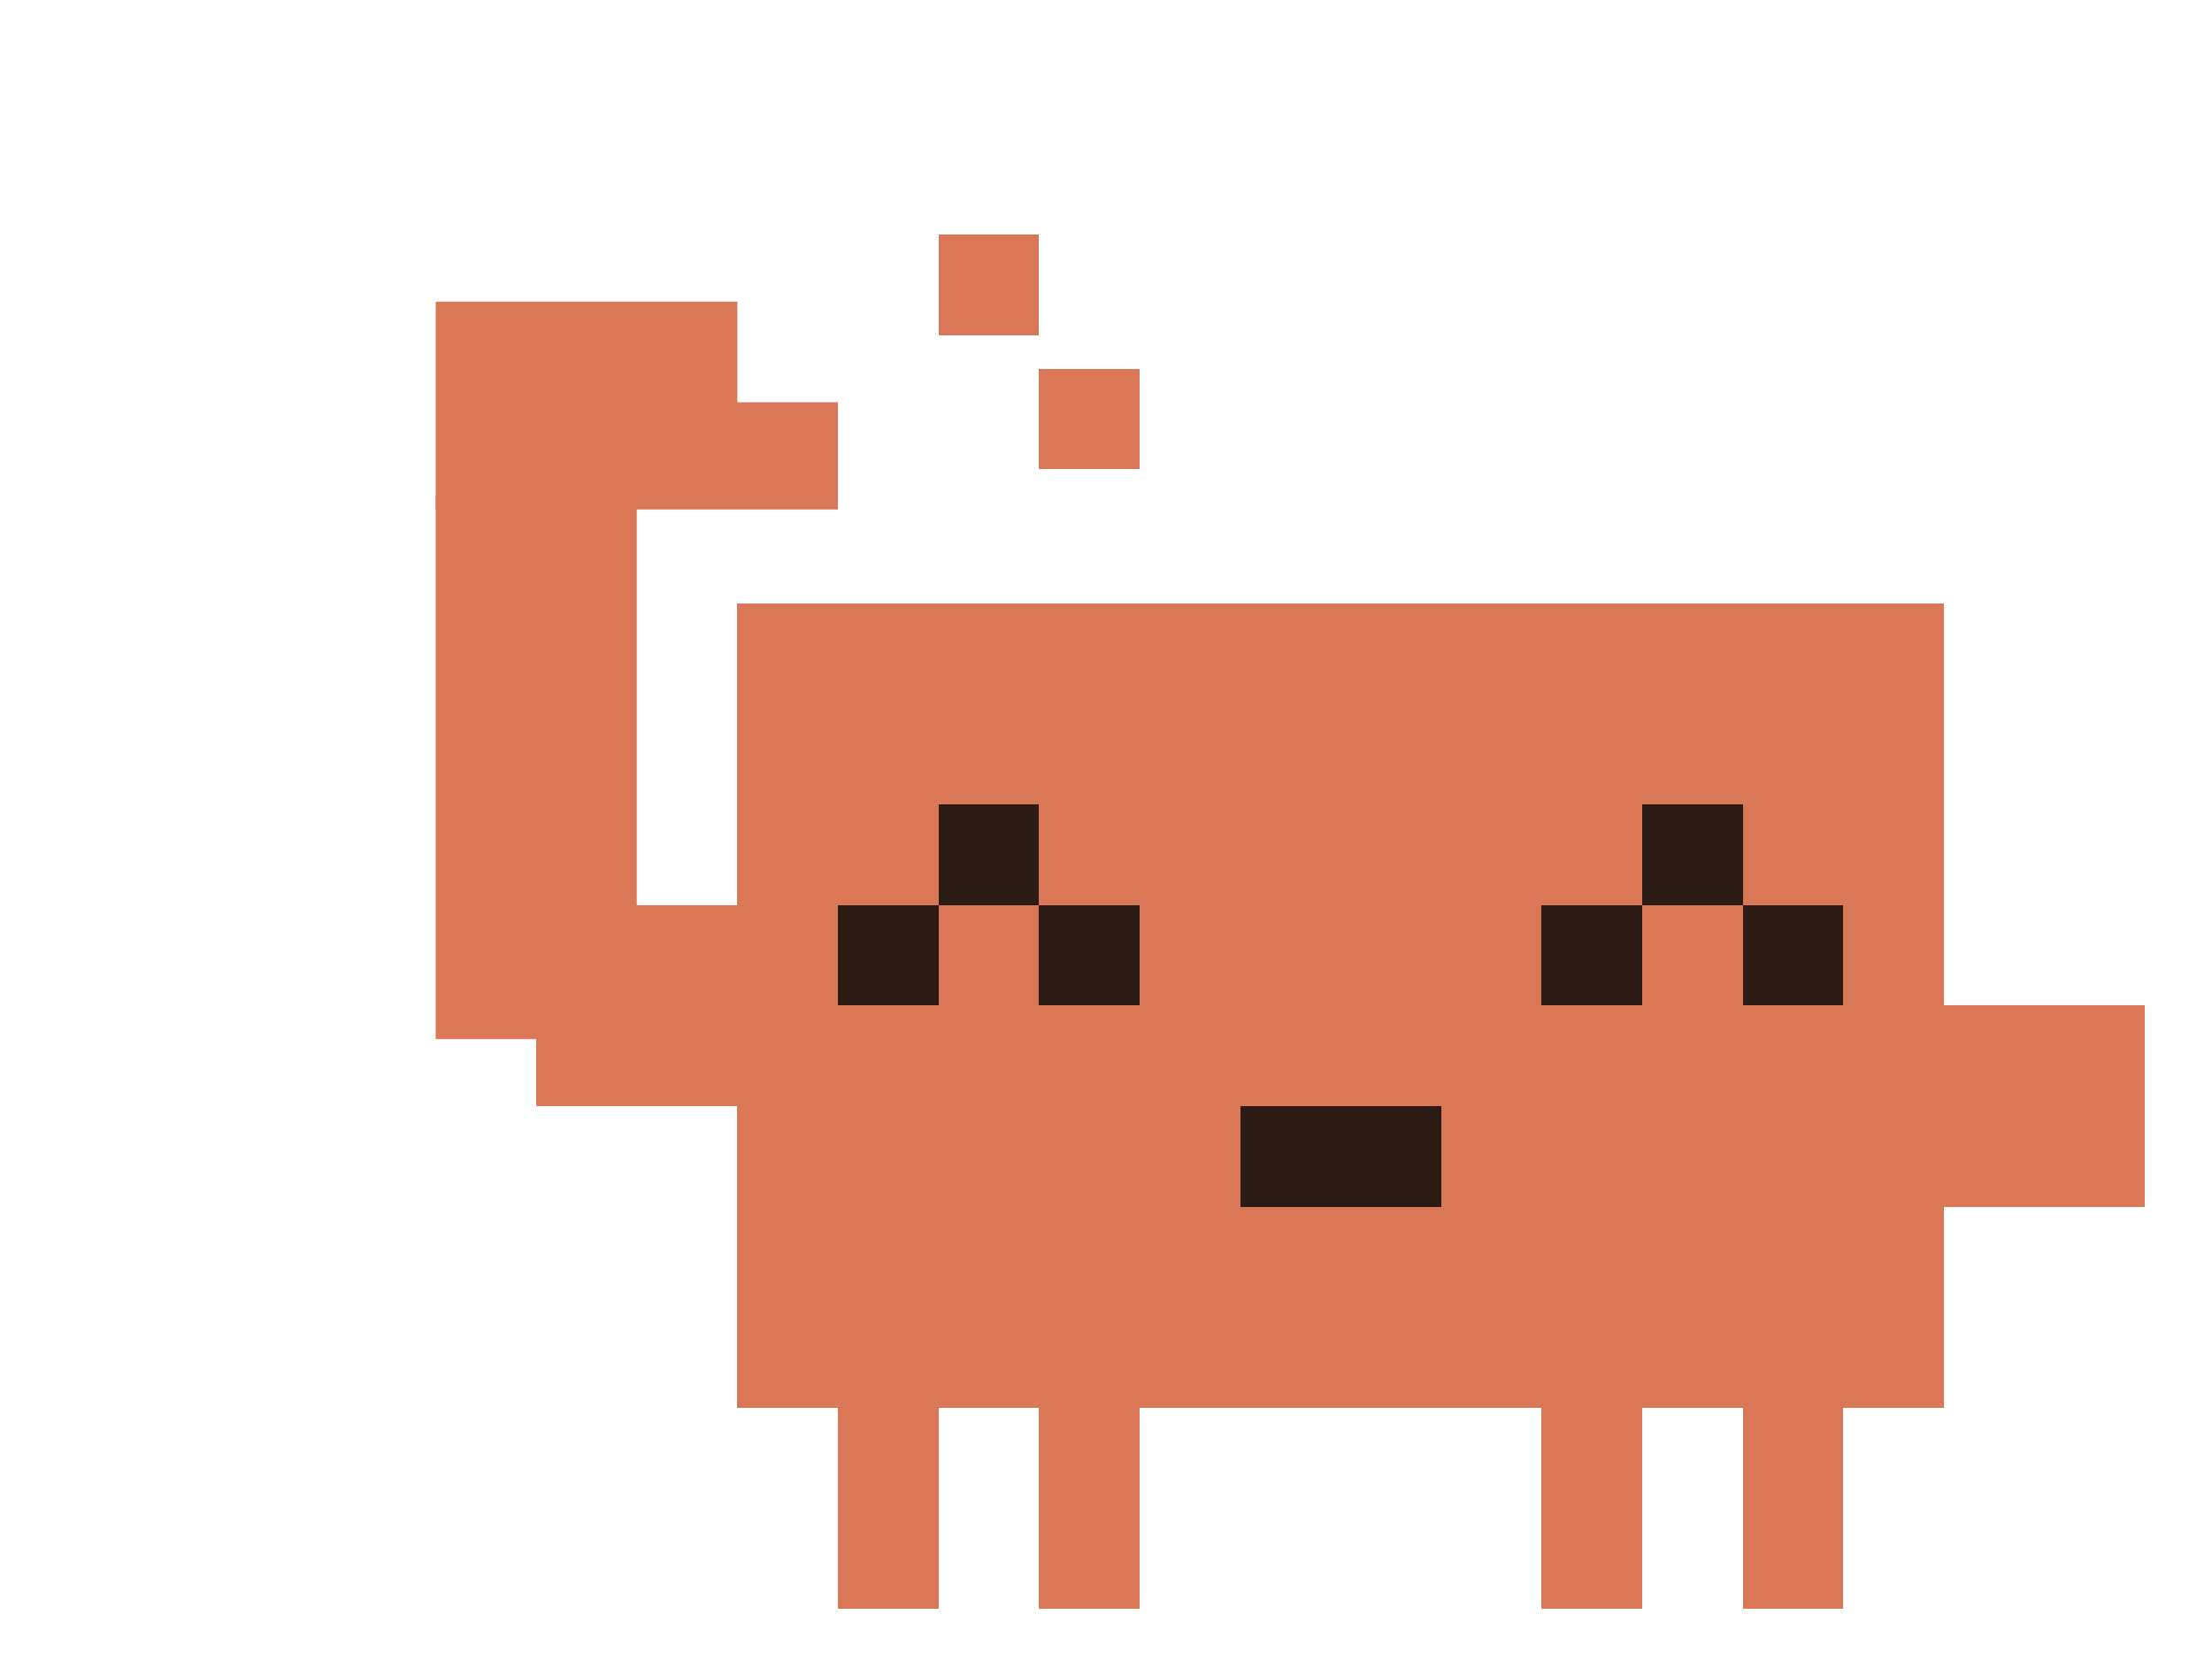
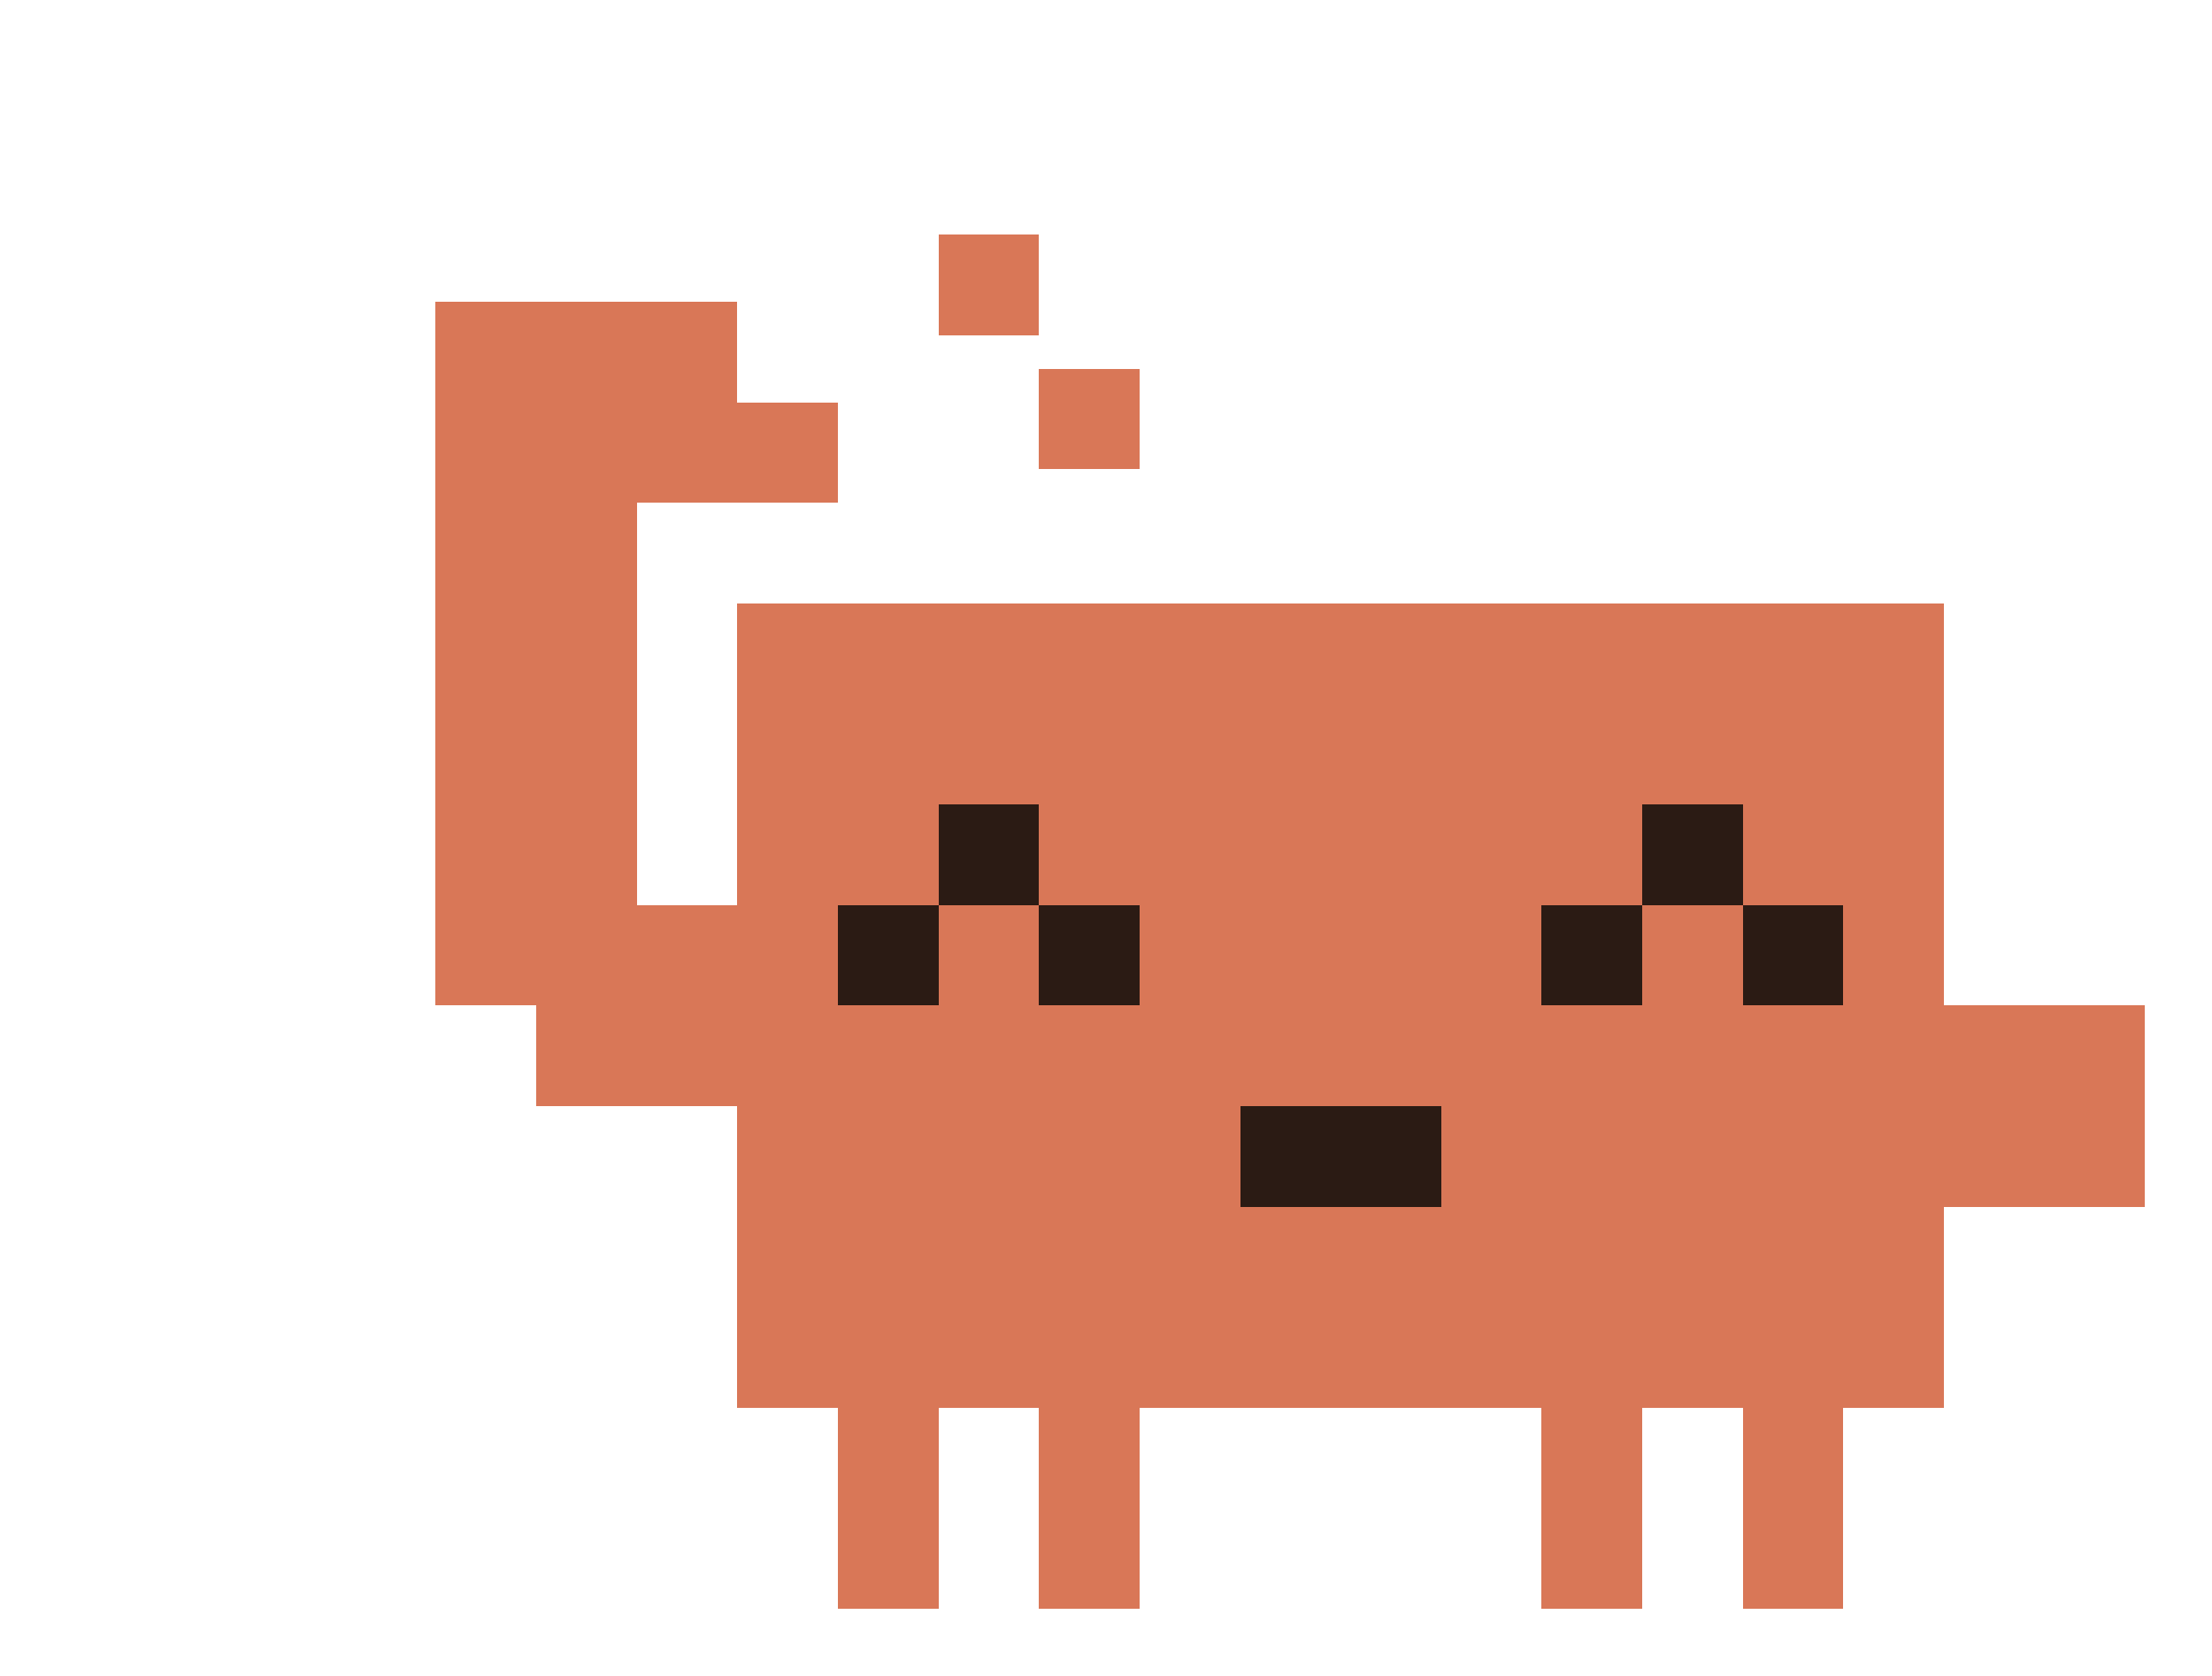
<svg xmlns="http://www.w3.org/2000/svg" viewBox="-8 -4 33 25" shape-rendering="crispEdges">
  <path fill="#D97757" d="M3 5H21V17H3ZM21 11H24V14H21ZM0 9.5H3V12.5H0ZM4.5 17H6V20H4.5ZM7.5 17H9V20H7.5ZM15 17H16.5V20H15ZM18 17H19.5V20H18Z" />
-   <g id="arm" shape-rendering="geometricPrecision">
-     <path fill="#D97757" d="M-1.5 3.4H1.5V11.5H-1.5Z" />
-     <path id="hand" fill="#D97757" d="M-1.5 0.5H3V3.6H-1.5ZM2.9 2H4.5V3.6H2.9Z" />
-   </g>
+   <path fill="#D97757" d="M-1.5 3.5H1.5V11H-1.5Z" />
+   <path id="hand" fill="#D97757" d="M-1.5 0.5H3V3.5H-1.5ZM3 2H4.5V3.5H3Z" />
  <path fill="#2B1B14" d="M4.5 9.5H6V11H4.5ZM6 8H7.5V9.5H6ZM7.5 9.5H9V11H7.5ZM15 9.5H16.5V11H15ZM16.5 8H18V9.5H16.5ZM18 9.5H19.5V11H18ZM10.5 12.5H13.5V14H10.5Z" />
  <path id="ticks" fill="#D97757" d="M6 -0.5H7.5V1H6ZM7.5 1.5H9V3H7.5Z" />
</svg>
